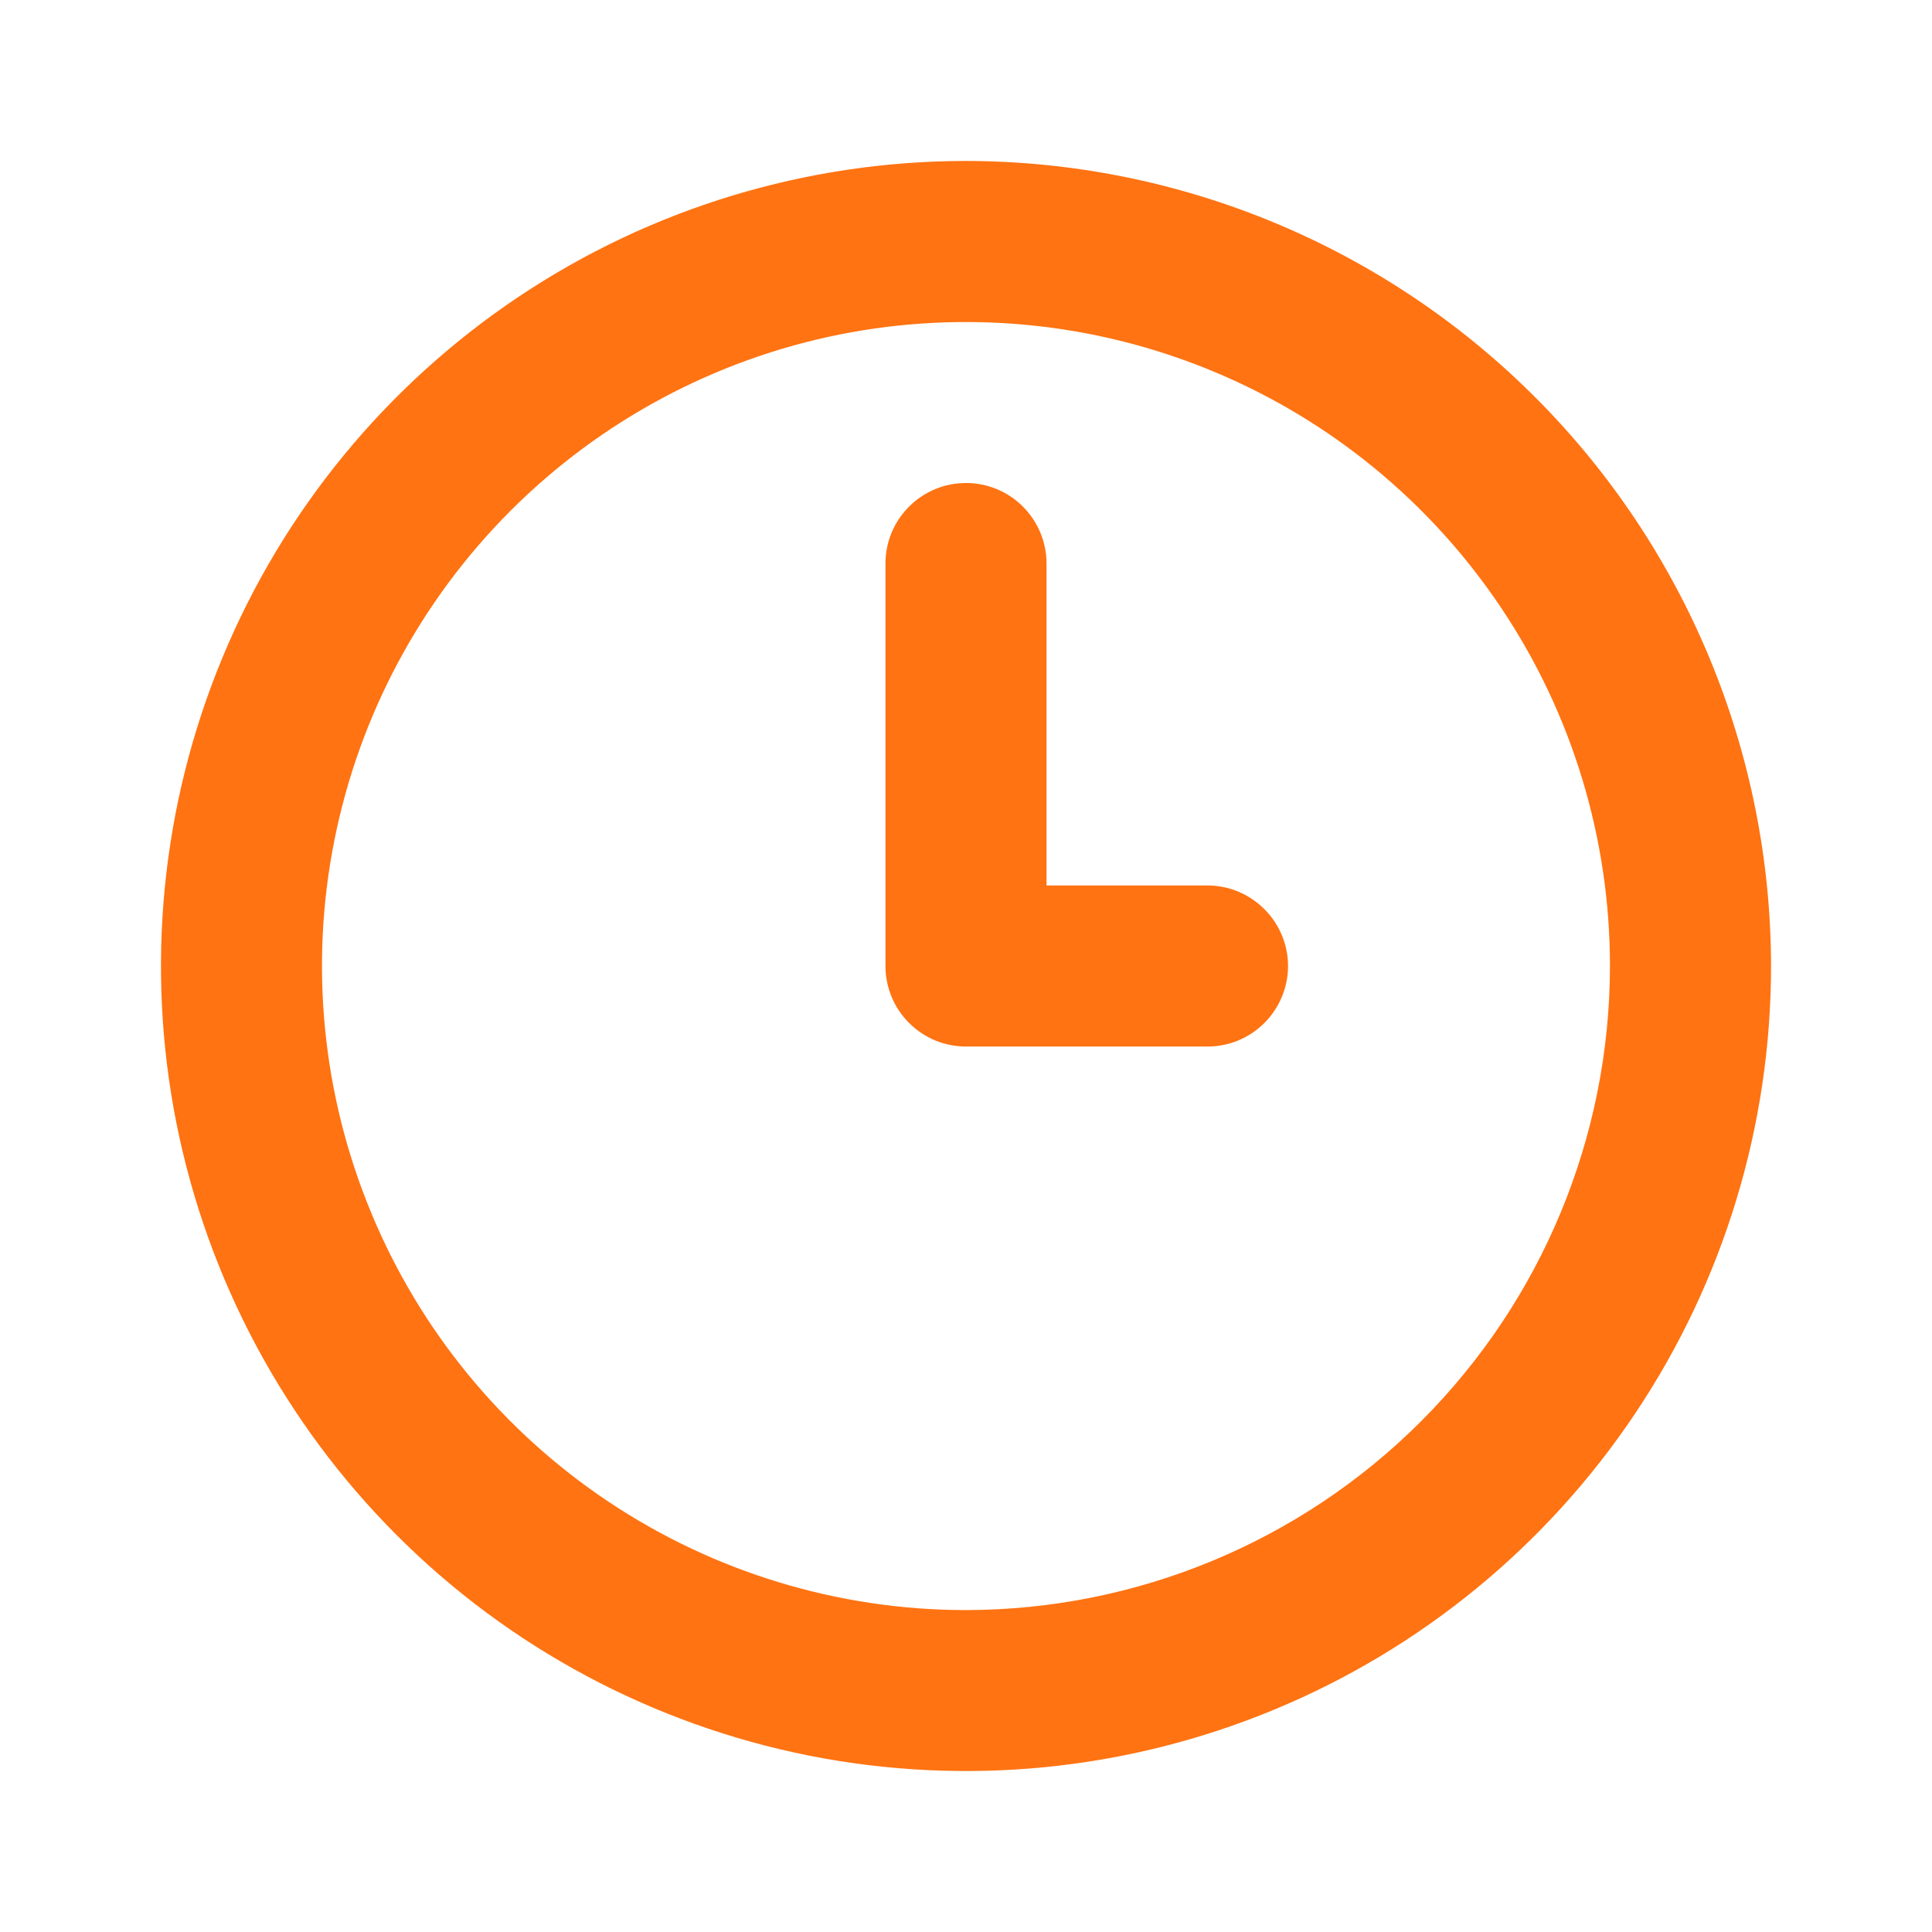
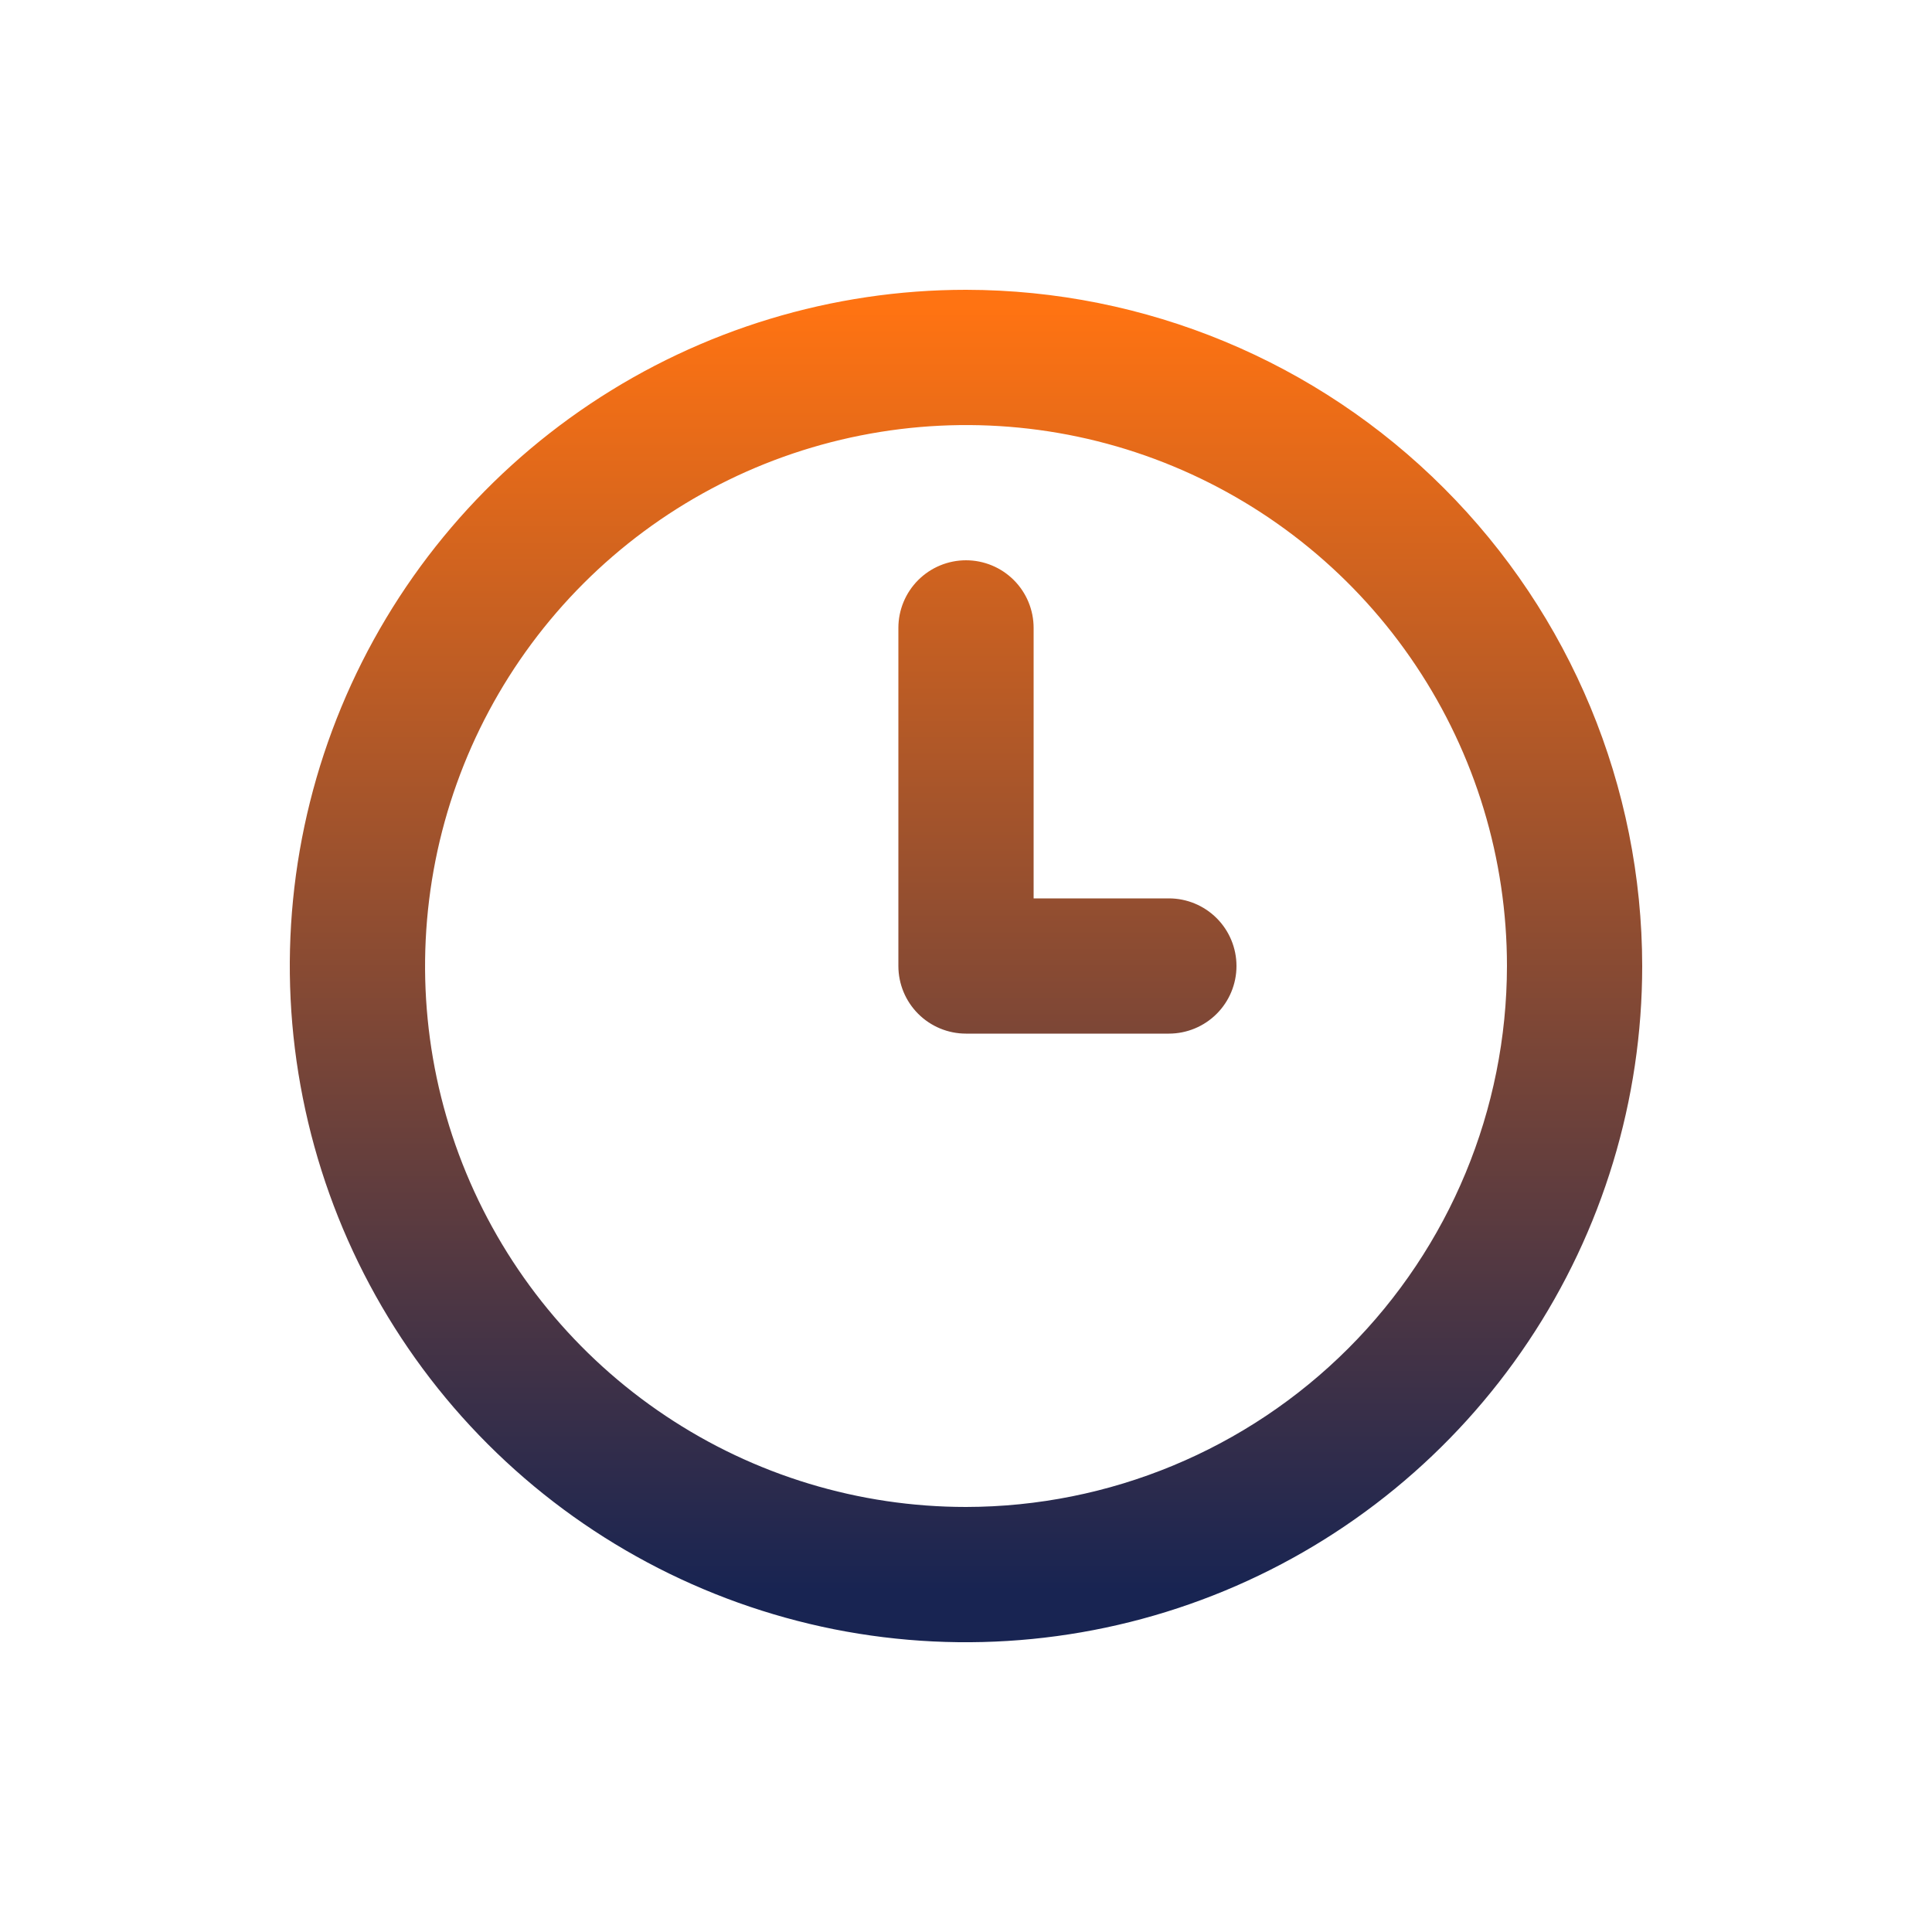
- <svg xmlns="http://www.w3.org/2000/svg" width="16" height="16" viewBox="0 0 16 16" fill="none">
-   <path d="M10 7.333H8.667V4.667C8.667 4.49 8.596 4.32 8.471 4.195C8.346 4.07 8.177 4 8 4C7.823 4 7.654 4.07 7.529 4.195C7.403 4.32 7.333 4.49 7.333 4.667V8C7.333 8.177 7.403 8.347 7.529 8.472C7.654 8.597 7.823 8.667 8 8.667H10C10.177 8.667 10.346 8.597 10.471 8.472C10.596 8.347 10.667 8.177 10.667 8C10.667 7.823 10.596 7.654 10.471 7.529C10.346 7.404 10.177 7.333 10 7.333ZM8 1.333C6.681 1.333 5.392 1.724 4.296 2.457C3.2 3.19 2.345 4.231 1.841 5.449C1.336 6.667 1.204 8.008 1.461 9.301C1.719 10.594 2.354 11.782 3.286 12.714C4.218 13.647 5.406 14.281 6.699 14.539C7.993 14.796 9.333 14.664 10.551 14.159C11.769 13.655 12.81 12.8 13.543 11.704C14.276 10.608 14.667 9.319 14.667 8C14.665 6.233 13.962 4.538 12.712 3.288C11.462 2.038 9.767 1.335 8 1.333ZM8 13.334C6.945 13.334 5.914 13.021 5.037 12.435C4.16 11.849 3.476 11.016 3.073 10.041C2.669 9.067 2.563 7.994 2.769 6.96C2.975 5.925 3.483 4.975 4.229 4.229C4.975 3.483 5.925 2.975 6.959 2.769C7.994 2.564 9.066 2.669 10.041 3.073C11.015 3.476 11.848 4.16 12.434 5.037C13.021 5.914 13.333 6.945 13.333 8C13.332 9.414 12.769 10.77 11.769 11.77C10.77 12.77 9.414 13.332 8 13.334Z" fill="#FF7312" />
+ <svg xmlns="http://www.w3.org/2000/svg" width="20" height="20" viewBox="0 0 20 20" fill="none">
+   <path d="M12.1 9.3H10.7V6.5C10.7 6.314 10.626 6.136 10.495 6.005C10.364 5.874 10.186 5.8 10 5.8C9.814 5.8 9.636 5.874 9.505 6.005C9.374 6.136 9.3 6.314 9.3 6.5V10C9.3 10.186 9.374 10.364 9.505 10.495C9.636 10.626 9.814 10.7 10 10.7H12.1C12.286 10.7 12.464 10.626 12.595 10.495C12.726 10.364 12.8 10.186 12.8 10C12.8 9.814 12.726 9.636 12.595 9.505C12.464 9.374 12.286 9.3 12.1 9.3ZM10 3C8.616 3 7.262 3.411 6.111 4.18C4.96 4.949 4.063 6.042 3.533 7.321C3.003 8.6 2.864 10.008 3.135 11.366C3.405 12.723 4.071 13.971 5.05 14.95C6.029 15.929 7.277 16.595 8.634 16.866C9.992 17.136 11.4 16.997 12.679 16.467C13.958 15.937 15.051 15.04 15.82 13.889C16.59 12.738 17 11.384 17 10C16.998 8.144 16.26 6.365 14.947 5.053C13.635 3.74 11.856 3.002 10 3ZM10 15.6C8.892 15.6 7.81 15.272 6.889 14.656C5.968 14.041 5.25 13.166 4.826 12.143C4.402 11.12 4.292 9.994 4.508 8.907C4.724 7.821 5.257 6.823 6.04 6.04C6.823 5.257 7.821 4.724 8.908 4.508C9.994 4.292 11.12 4.402 12.143 4.826C13.166 5.25 14.041 5.968 14.656 6.889C15.272 7.81 15.6 8.892 15.6 10C15.598 11.485 15.008 12.908 13.958 13.958C12.908 15.008 11.485 15.598 10 15.6Z" fill="url(#paint0_linear_3126_839)" />
+   <defs>
+     <linearGradient id="paint0_linear_3126_839" x1="10" y1="3.179" x2="10" y2="16.462" gradientUnits="userSpaceOnUse">
+       <stop stop-color="#FF7312" />
+       <stop offset="1" stop-color="#182452" />
+     </linearGradient>
+   </defs>
</svg>
